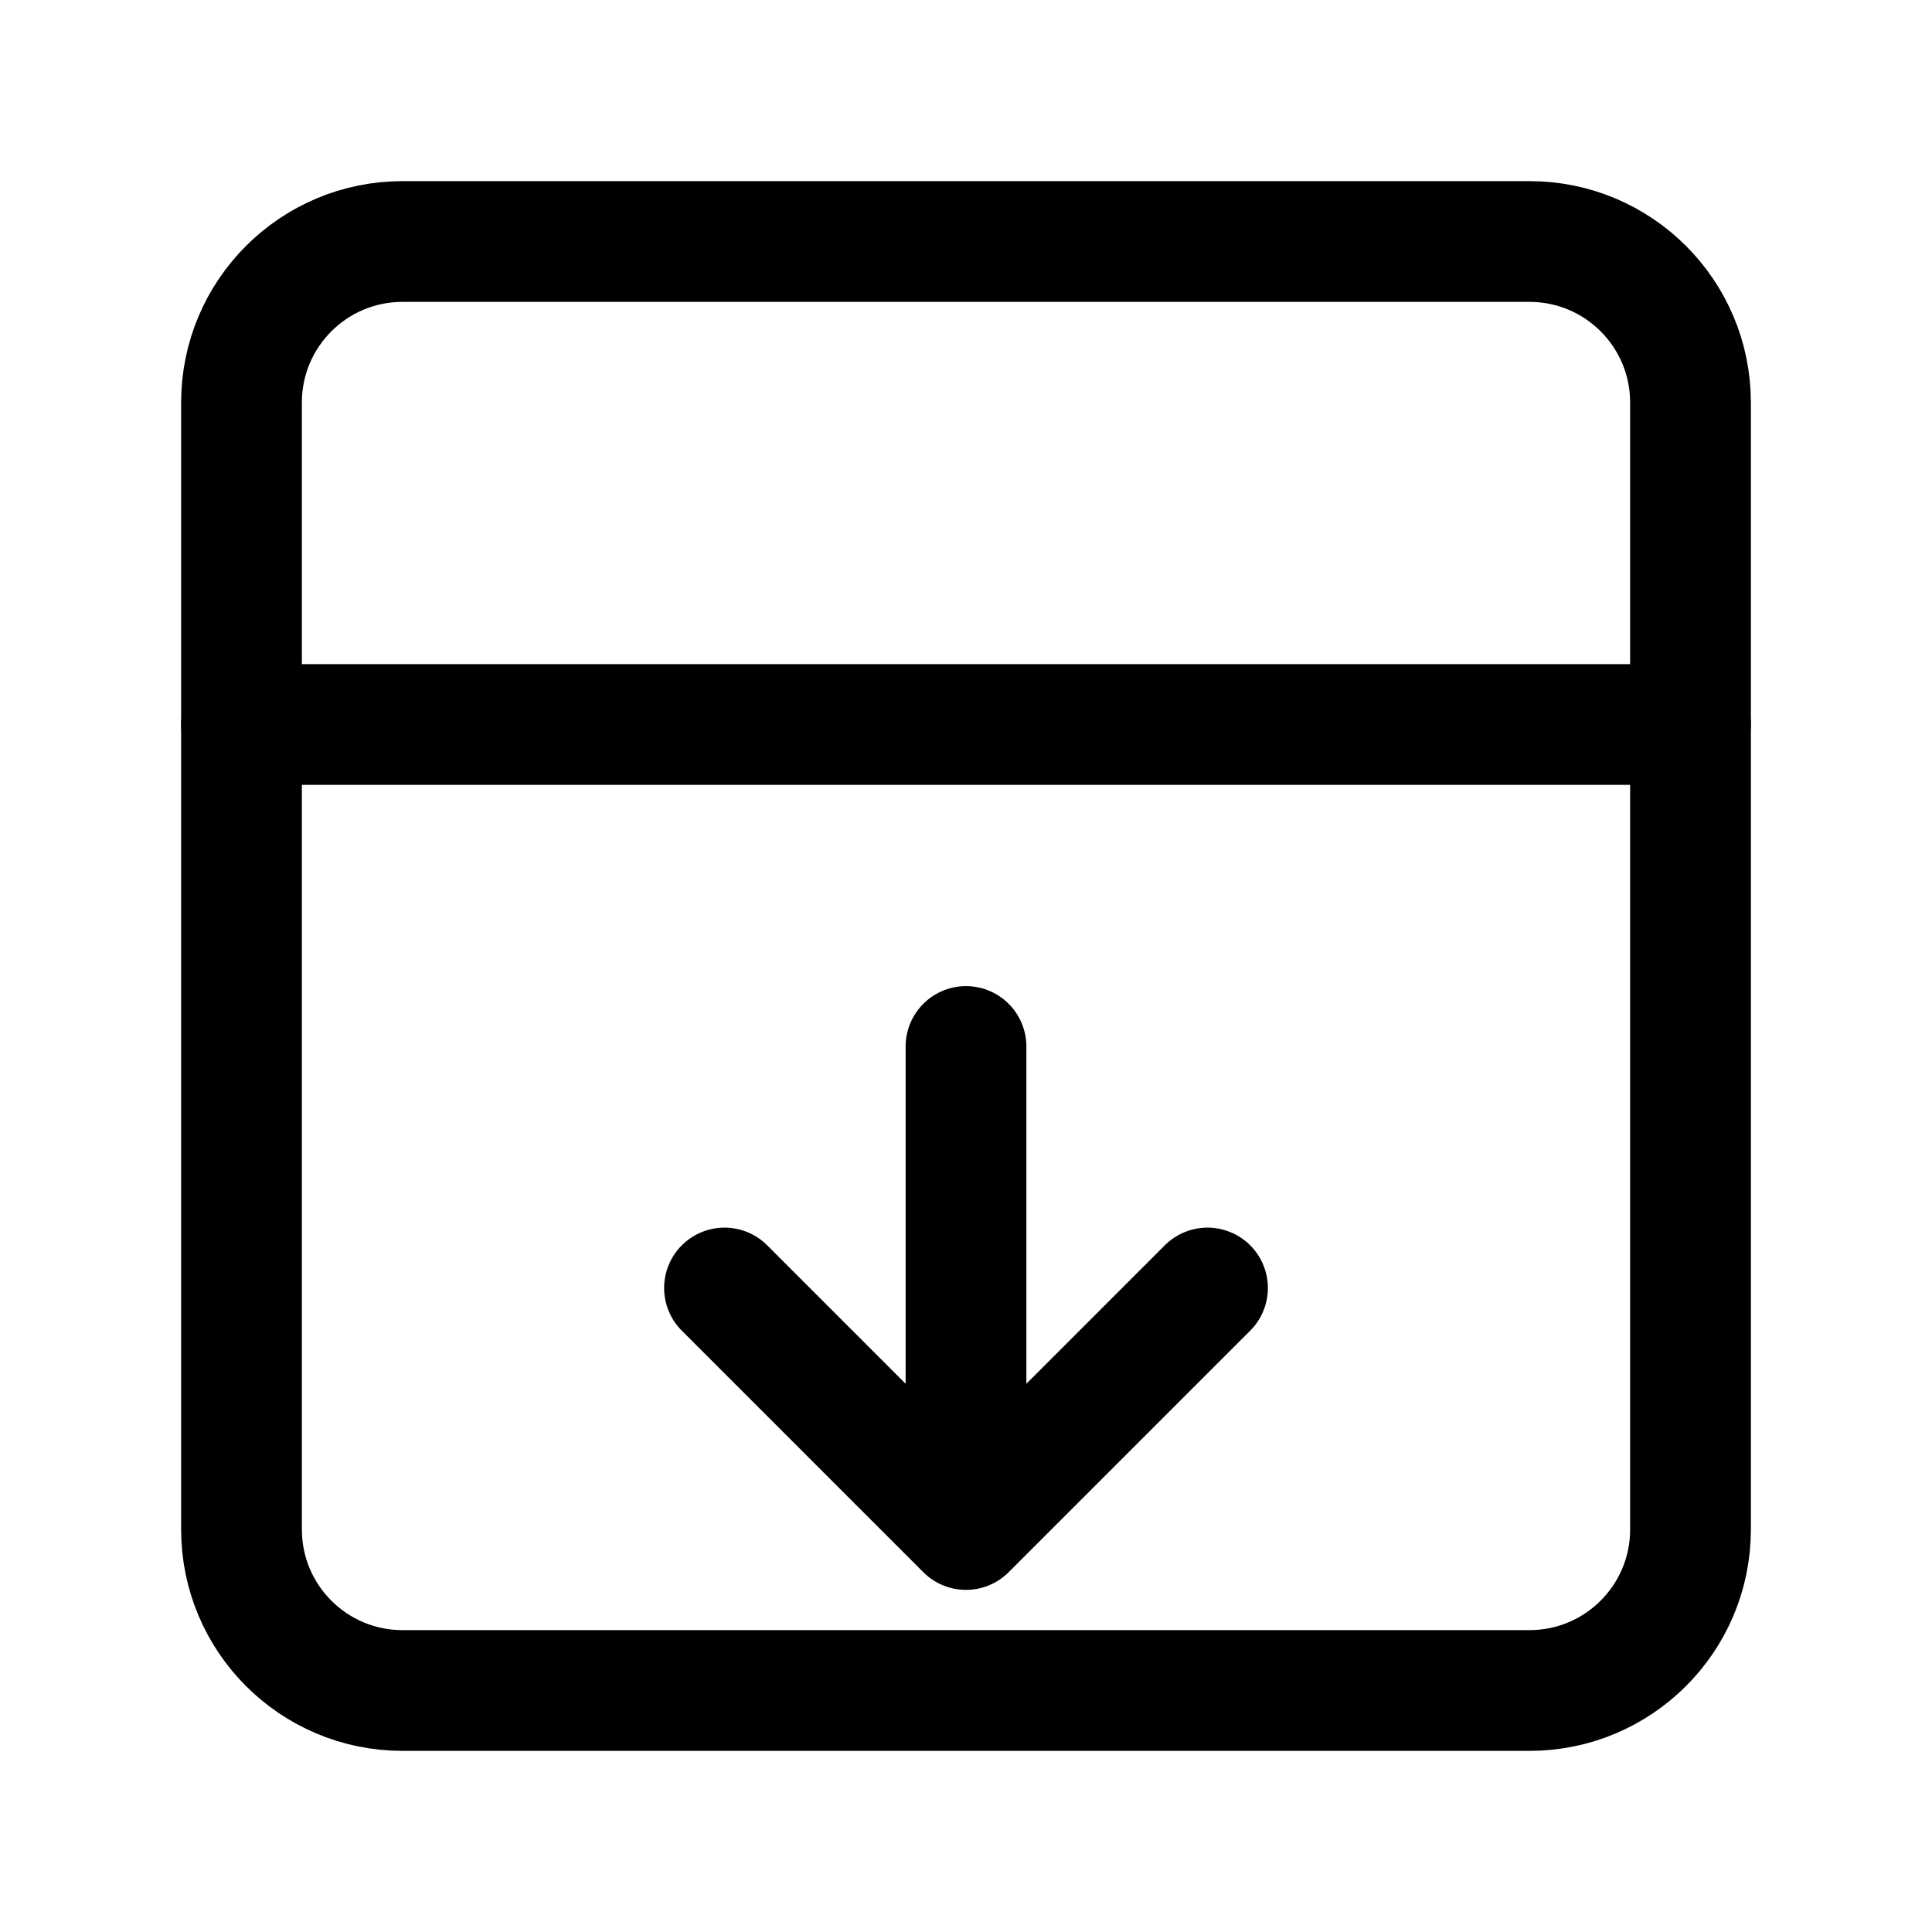
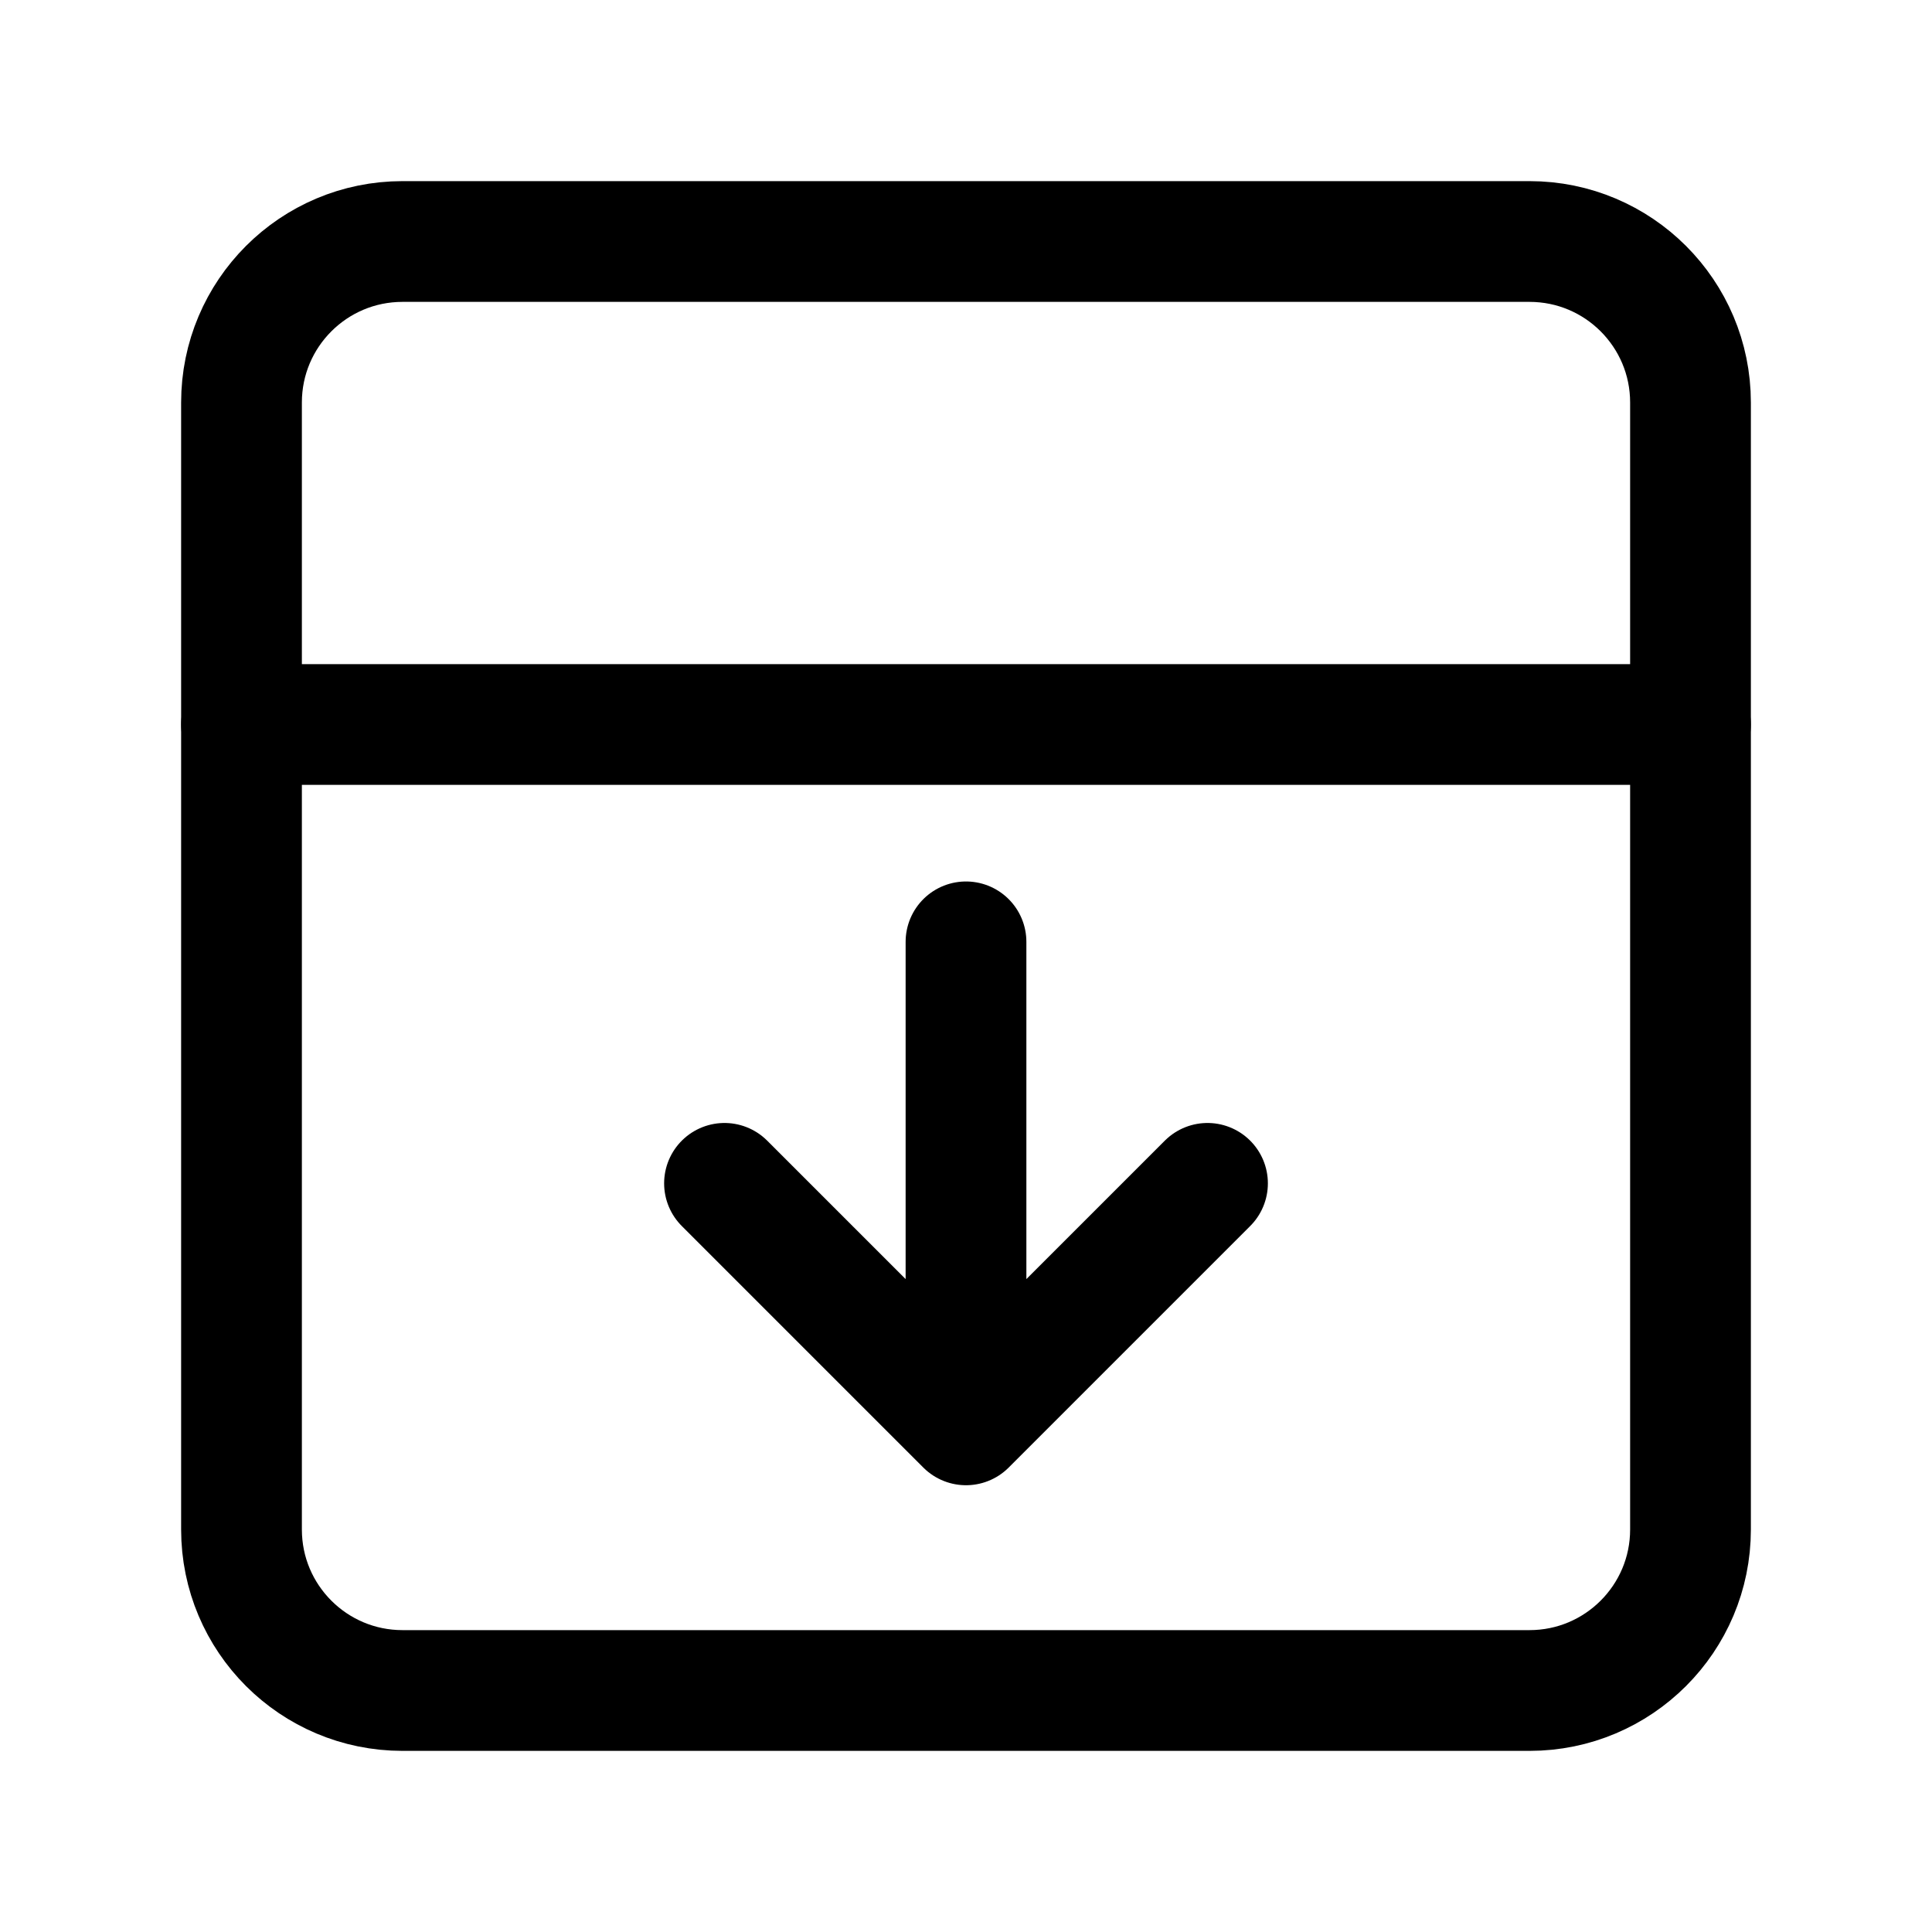
- <svg xmlns="http://www.w3.org/2000/svg" width="24" height="24" viewBox="0 0 24 24" fill="none" stroke="currentColor" stroke-width="1.5" stroke-linecap="round" stroke-linejoin="round">
-   <rect x="3" y="3" width="18" height="18" rx="2" />
-   <path d="M3 9h18" />
-   <path d="M12 13v5M9 16l3 3 3-3" />
+ <svg xmlns="http://www.w3.org/2000/svg" width="24" height="24" viewBox="0 0 24 24" fill="none" stroke="currentColor" stroke-width="1.5" stroke-linecap="round" stroke-linejoin="round" version="1.1" id="svg2">
+   <defs id="defs2" />
+   <rect x="3" y="3" width="18" height="18" rx="2" id="rect1" />
+   <path d="M3 9h18" id="path1" />
+   <path d="m 12,11.7 v 5 m -3,-2 3,3 3,-3" id="path2" />
</svg>
